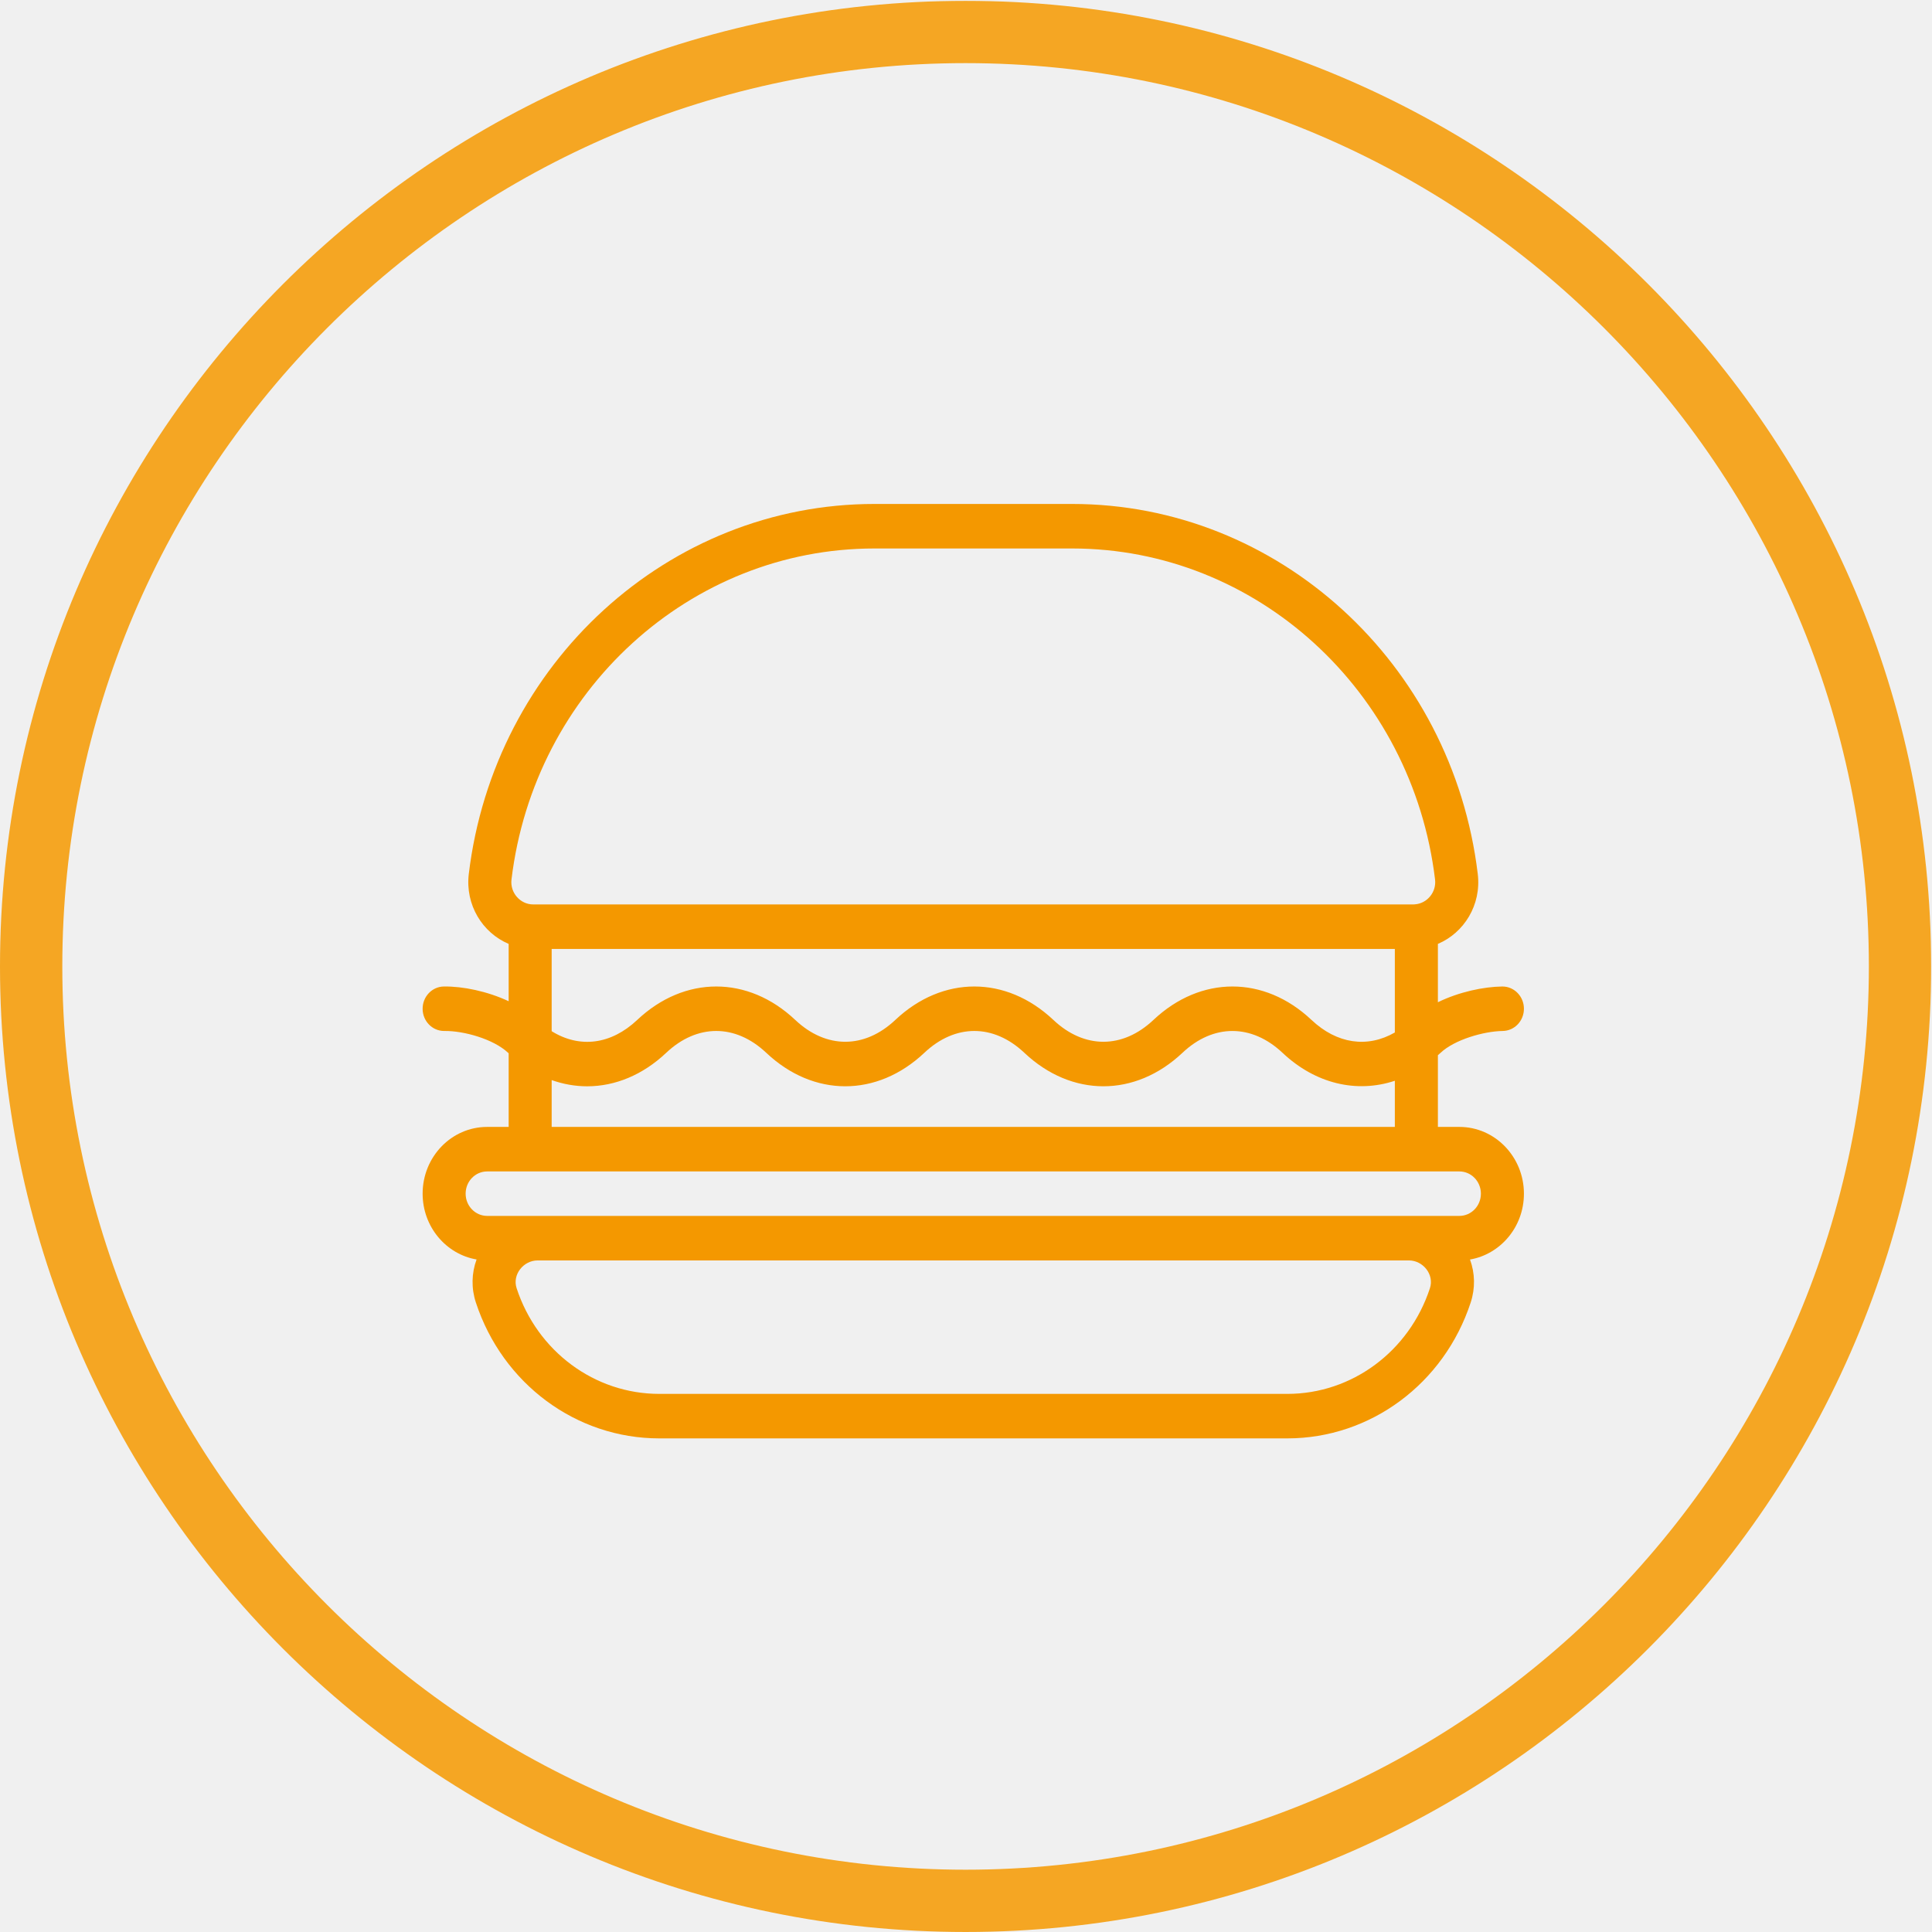
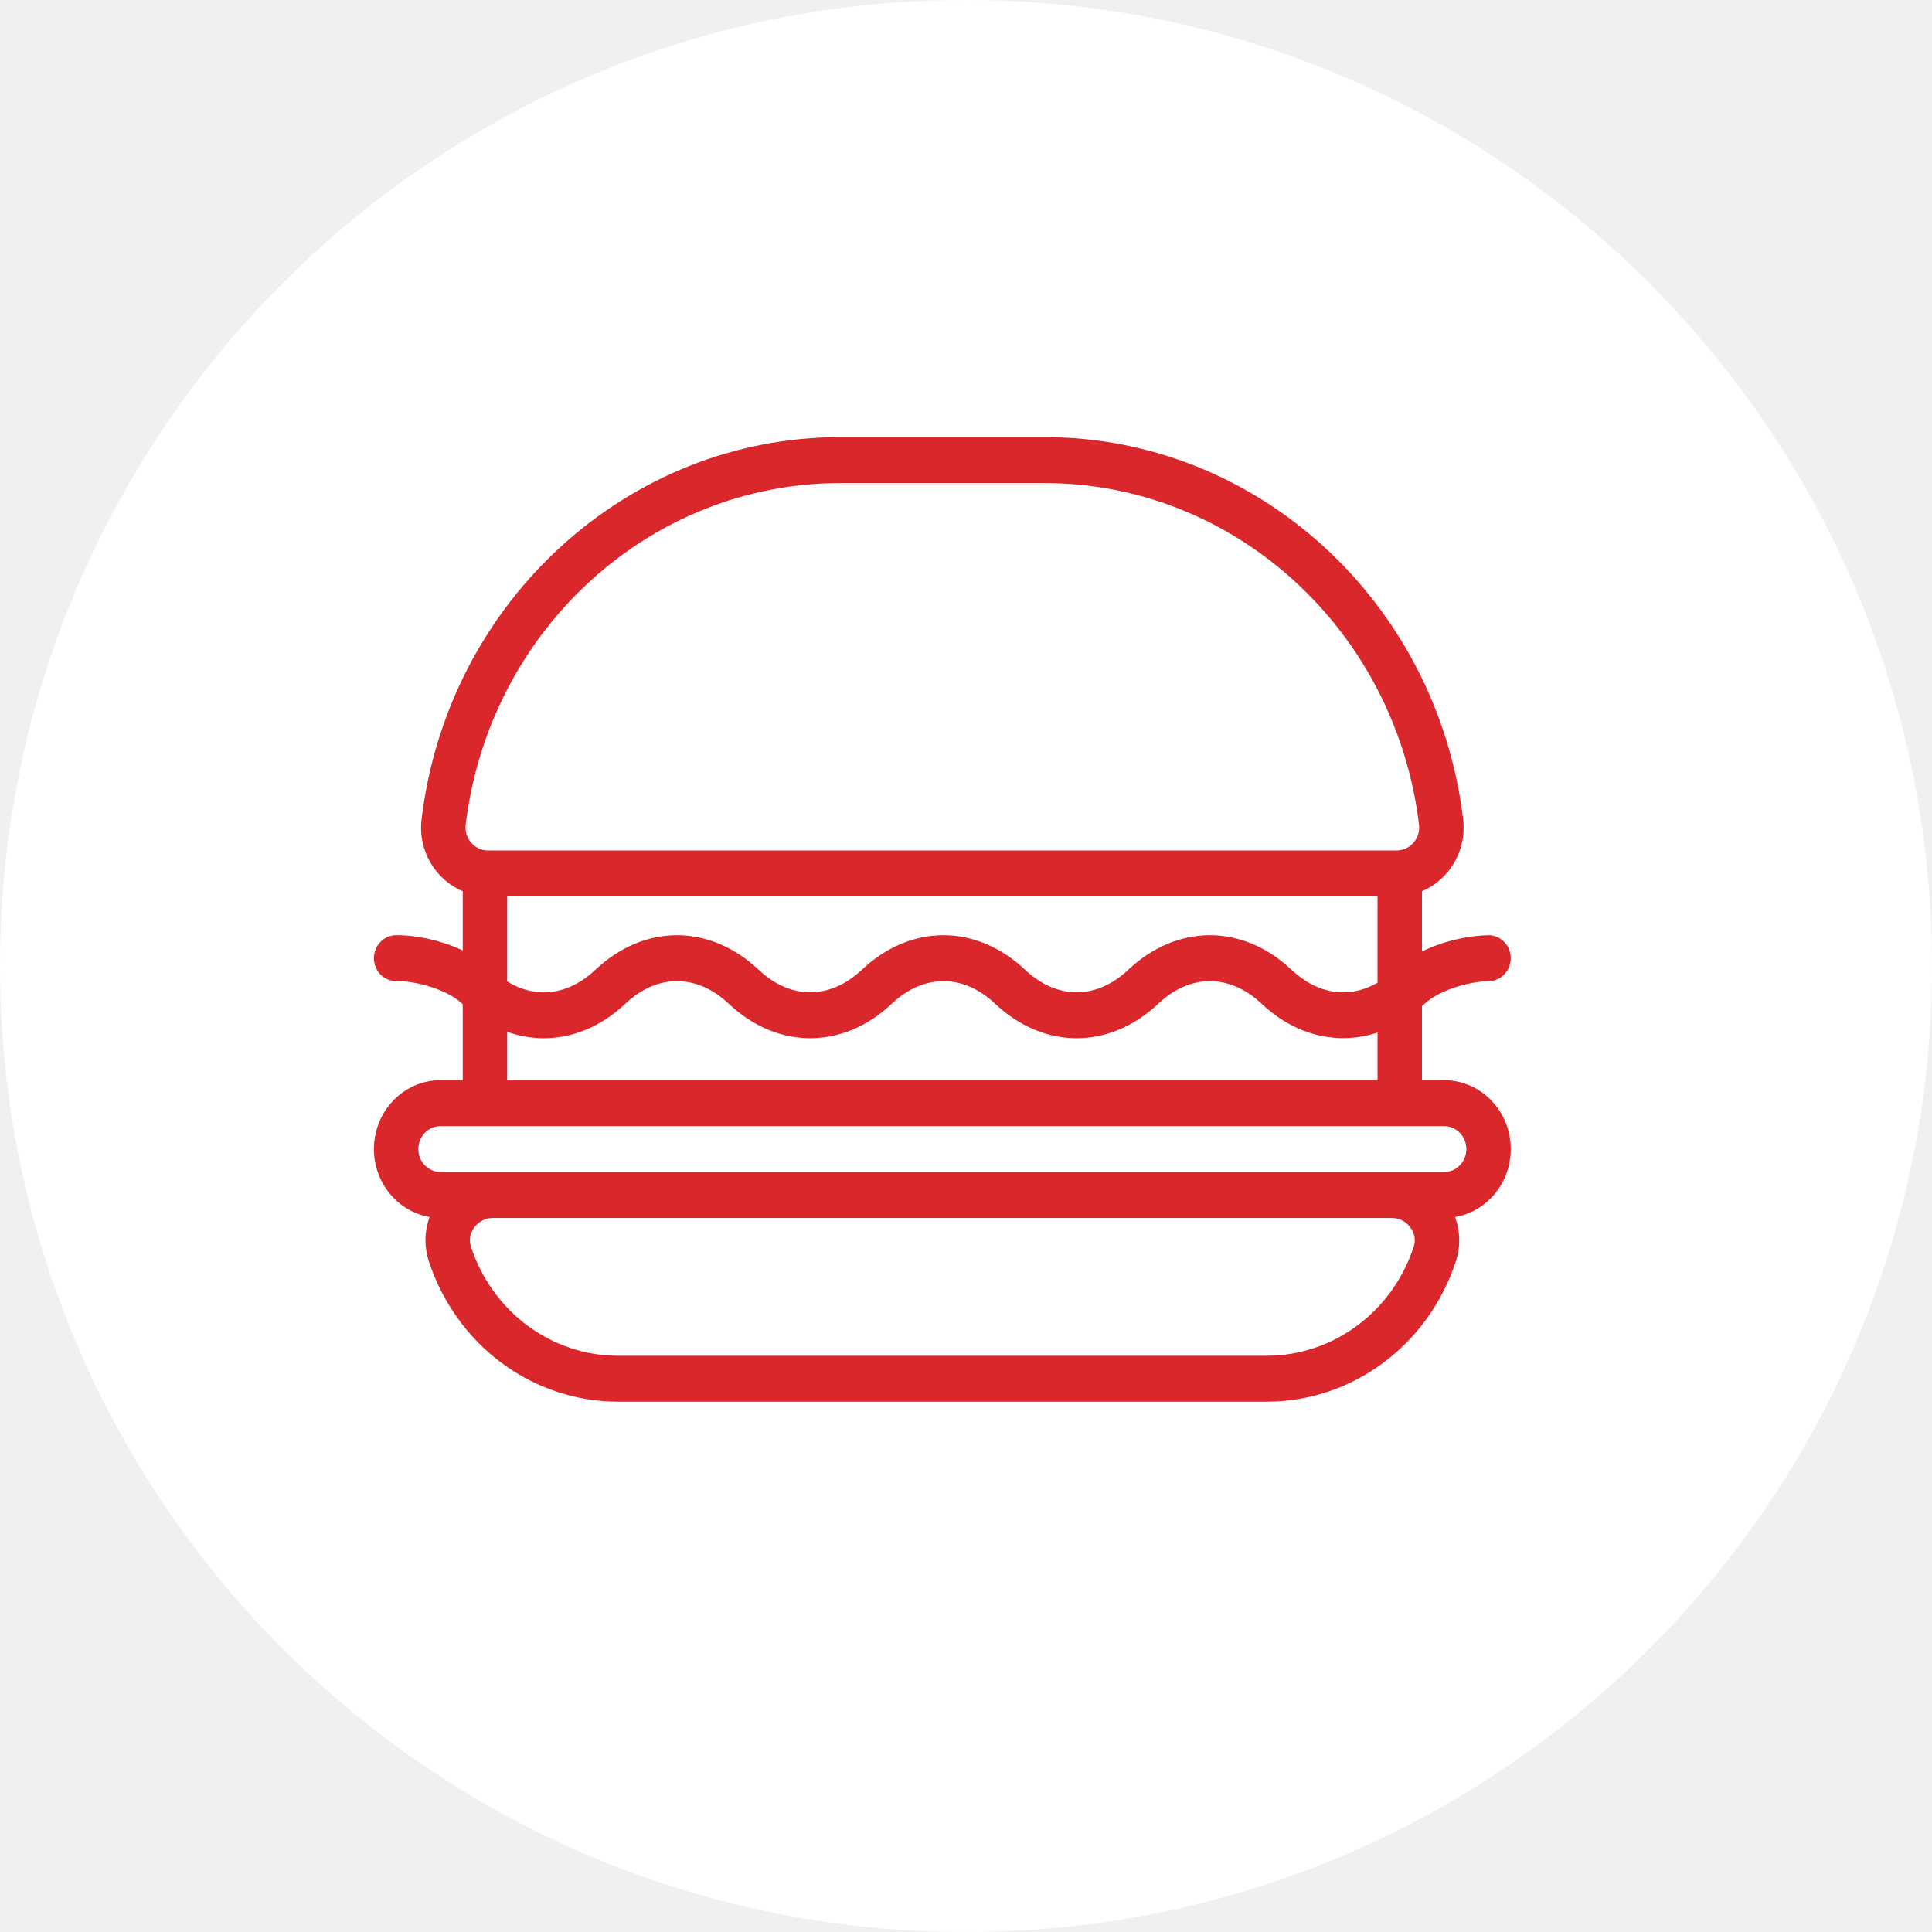
- <svg xmlns="http://www.w3.org/2000/svg" xmlns:xlink="http://www.w3.org/1999/xlink" width="96px" height="96px" viewBox="0 0 96 96" version="1.1">
-   <defs>
-     <polygon id="path-1" points="0 -4.26325641e-14 95.958 -4.26325641e-14 95.958 95.958 0 95.958" />
-   </defs>
-   <g id="Page-1" stroke="none" stroke-width="1" fill="none" fill-rule="evenodd">
-     <g id="Home_cuponera" transform="translate(-246, -542)">
-       <g id="Group-5" transform="translate(246, 540)">
-         <g id="Group-6" transform="translate(0, 2.041667)">
-           <g id="Group-3">
-             <g id="Group-23">
-               <mask id="mask-2" fill="white">
-                 <use xlink:href="#path-1" />
-               </mask>
-               <g id="Clip-2" />
-               <path d="M47.979,3.095 C23.23,3.095 3.096,23.23 3.096,47.979 C3.096,72.729 23.23,92.863 47.979,92.863 C72.729,92.863 92.863,72.729 92.863,47.979 C92.863,23.23 72.729,3.095 47.979,3.095 M47.979,95.958 C21.524,95.958 0,74.434 0,47.979 C0,21.524 21.524,-4.26325641e-14 47.979,-4.26325641e-14 C74.434,-4.26325641e-14 95.958,21.524 95.958,47.979 C95.958,74.434 74.434,95.958 47.979,95.958" id="Fill-1" fill="#F5A623" mask="url(#mask-2)" />
-               <path d="M75.723,59.271 C75.723,57.442 74.285,55.954 72.516,55.954 L71.448,55.954 L71.448,52.391 C71.491,52.351 71.536,52.314 71.579,52.274 C72.273,51.619 73.723,51.201 74.667,51.187 C75.258,51.18 75.73,50.68 75.723,50.068 C75.715,49.463 75.238,48.977 74.655,48.977 L74.641,48.977 C73.723,48.99 72.505,49.242 71.448,49.759 L71.448,46.86 C72.749,46.309 73.615,44.924 73.429,43.385 C72.168,32.904 63.505,25 53.278,25 L43.445,25 C33.218,25 24.555,32.904 23.294,43.384 C23.11,44.919 23.969,46.307 25.275,46.86 L25.275,49.709 C24.215,49.212 22.992,48.963 22.054,48.977 C21.464,48.985 20.992,49.486 21,50.098 C21.008,50.703 21.485,51.187 22.068,51.187 L22.083,51.187 C23.038,51.173 24.521,51.587 25.245,52.269 L25.275,52.296 L25.275,55.954 L24.207,55.954 C22.435,55.954 21,57.439 21,59.271 C21,60.915 22.162,62.281 23.681,62.541 C23.43,63.224 23.413,63.968 23.645,64.677 C24.97,68.717 28.63,71.431 32.757,71.431 L63.966,71.431 C68.092,71.431 71.754,68.717 73.079,64.676 C73.31,63.968 73.293,63.224 73.044,62.543 C74.532,62.289 75.723,60.947 75.723,59.271 M25.416,43.658 C26.544,34.282 34.293,27.212 43.445,27.212 L53.278,27.212 C62.428,27.212 70.179,34.282 71.307,43.659 C71.384,44.297 70.903,44.854 70.307,44.894 C70.301,44.896 70.293,44.896 70.286,44.896 C70.269,44.897 70.25,44.899 70.231,44.899 L26.491,44.899 C25.861,44.899 25.335,44.326 25.416,43.658 M65.167,50.638 C62.819,48.423 59.664,48.423 57.314,50.638 C55.78,52.085 53.875,52.085 52.341,50.638 C49.992,48.423 46.836,48.423 44.488,50.638 C42.954,52.085 41.049,52.085 39.515,50.638 C37.168,48.423 34.012,48.423 31.662,50.639 C30.362,51.865 28.805,52.06 27.412,51.198 L27.412,47.111 L69.309,47.111 L69.309,51.262 C67.947,52.046 66.43,51.83 65.167,50.638 M69.309,53.661 L69.309,55.954 L27.412,55.954 L27.412,53.627 C27.991,53.832 28.584,53.936 29.177,53.936 C30.556,53.936 31.932,53.379 33.103,52.272 C34.637,50.825 36.542,50.825 38.076,52.272 C40.424,54.489 43.58,54.489 45.929,52.272 C47.463,50.825 49.368,50.825 50.9,52.272 C53.25,54.489 56.406,54.489 58.755,52.272 C60.287,50.825 62.193,50.827 63.728,52.272 C65.362,53.815 67.415,54.289 69.309,53.661 M71.053,63.967 C70.024,67.109 67.176,69.22 63.966,69.22 L32.757,69.22 C29.548,69.22 26.699,67.109 25.67,63.968 C25.447,63.29 26.013,62.588 26.714,62.588 L70.008,62.588 C70.713,62.588 71.275,63.294 71.053,63.967 M72.516,60.376 L24.207,60.376 C23.617,60.376 23.137,59.881 23.137,59.271 C23.137,58.66 23.616,58.166 24.207,58.166 L72.516,58.166 C73.105,58.166 73.585,58.661 73.585,59.271 C73.585,59.881 73.107,60.376 72.516,60.376" id="Fill-4" fill="#F49800" mask="url(#mask-2)" />
-             </g>
+ <svg xmlns="http://www.w3.org/2000/svg" width="93px" height="93px" viewBox="0 0 93 93" version="1.1">
+   <g id="Page-5-HOME-APROBADO" stroke="none" stroke-width="1" fill="none" fill-rule="evenodd">
+     <g id="Home_cuponera_02" transform="translate(-201, -502)">
+       <g id="Group-5" transform="translate(201, 502)">
+         <circle id="Oval" fill="#FFFFFF" cx="46.5" cy="46.5" r="46.5" />
+         <g id="Group-3" transform="translate(18, 21.04167)" fill="#DA272C">
+           <g id="Group-23">
+             <path d="M54.723,34.271 C54.723,32.442 53.285,30.954 51.516,30.954 L50.448,30.954 L50.448,27.391 C50.491,27.351 50.536,27.314 50.579,27.274 C51.273,26.619 52.723,26.201 53.667,26.187 C54.258,26.18 54.73,25.68 54.723,25.068 C54.715,24.463 54.238,23.977 53.655,23.977 L53.641,23.977 C52.723,23.99 51.505,24.242 50.448,24.759 L50.448,21.86 C51.749,21.309 52.615,19.924 52.429,18.385 C51.167,7.904 42.505,-5.68434189e-14 32.278,-5.68434189e-14 L22.445,-5.68434189e-14 C12.218,-5.68434189e-14 3.555,7.904 2.294,18.384 C2.109,19.919 2.968,21.307 4.275,21.86 L4.275,24.709 C3.215,24.212 1.992,23.963 1.054,23.977 C0.464,23.985 -0.008,24.486 -6.09688841e-05,25.098 C0.008,25.703 0.484,26.187 1.068,26.187 L1.083,26.187 C2.038,26.173 3.521,26.587 4.245,27.269 L4.275,27.296 L4.275,30.954 L3.207,30.954 C1.435,30.954 -6.09688841e-05,32.439 -6.09688841e-05,34.271 C-6.09688841e-05,35.915 1.162,37.281 2.681,37.541 C2.43,38.224 2.413,38.968 2.645,39.677 C3.97,43.717 7.63,46.431 11.756,46.431 L42.966,46.431 C47.092,46.431 50.754,43.717 52.079,39.676 C52.31,38.968 52.293,38.224 52.043,37.543 C53.532,37.289 54.723,35.947 54.723,34.271 M4.416,18.658 C5.544,9.282 13.293,2.212 22.445,2.212 L32.278,2.212 C41.428,2.212 49.179,9.282 50.307,18.659 C50.384,19.297 49.903,19.854 49.307,19.894 C49.301,19.896 49.293,19.896 49.285,19.896 C49.268,19.897 49.25,19.899 49.231,19.899 L5.491,19.899 C4.861,19.899 4.335,19.326 4.416,18.658 M44.167,25.638 C41.819,23.423 38.663,23.423 36.314,25.638 C34.78,27.085 32.875,27.085 31.341,25.638 C28.992,23.423 25.836,23.423 23.488,25.638 C21.954,27.085 20.049,27.085 18.515,25.638 C16.167,23.423 13.012,23.423 10.662,25.639 C9.362,26.865 7.805,27.06 6.412,26.198 L6.412,22.111 L48.309,22.111 L48.309,26.262 C46.947,27.046 45.43,26.83 44.167,25.638 M48.309,28.661 L48.309,30.954 L6.412,30.954 L6.412,28.627 C6.991,28.832 7.584,28.936 8.177,28.936 C9.556,28.936 10.931,28.379 12.103,27.272 C13.637,25.825 15.542,25.825 17.076,27.272 C19.424,29.489 22.58,29.489 24.929,27.272 C26.463,25.825 28.368,25.825 29.9,27.272 C32.25,29.489 35.405,29.489 37.755,27.272 C39.287,25.825 41.192,25.827 42.728,27.272 C44.362,28.815 46.414,29.289 48.309,28.661 M50.053,38.967 C49.024,42.109 46.176,44.22 42.966,44.22 L11.756,44.22 C8.548,44.22 5.699,42.109 4.669,38.968 C4.447,38.29 5.013,37.588 5.714,37.588 L49.008,37.588 C49.713,37.588 50.274,38.294 50.053,38.967 M51.516,35.376 L3.207,35.376 C2.617,35.376 2.137,34.881 2.137,34.271 C2.137,33.66 2.616,33.166 3.207,33.166 L51.516,33.166 C52.105,33.166 52.585,33.661 52.585,34.271 C52.585,34.881 52.107,35.376 51.516,35.376" id="Fill-4" />
          </g>
        </g>
      </g>
    </g>
  </g>
</svg>
